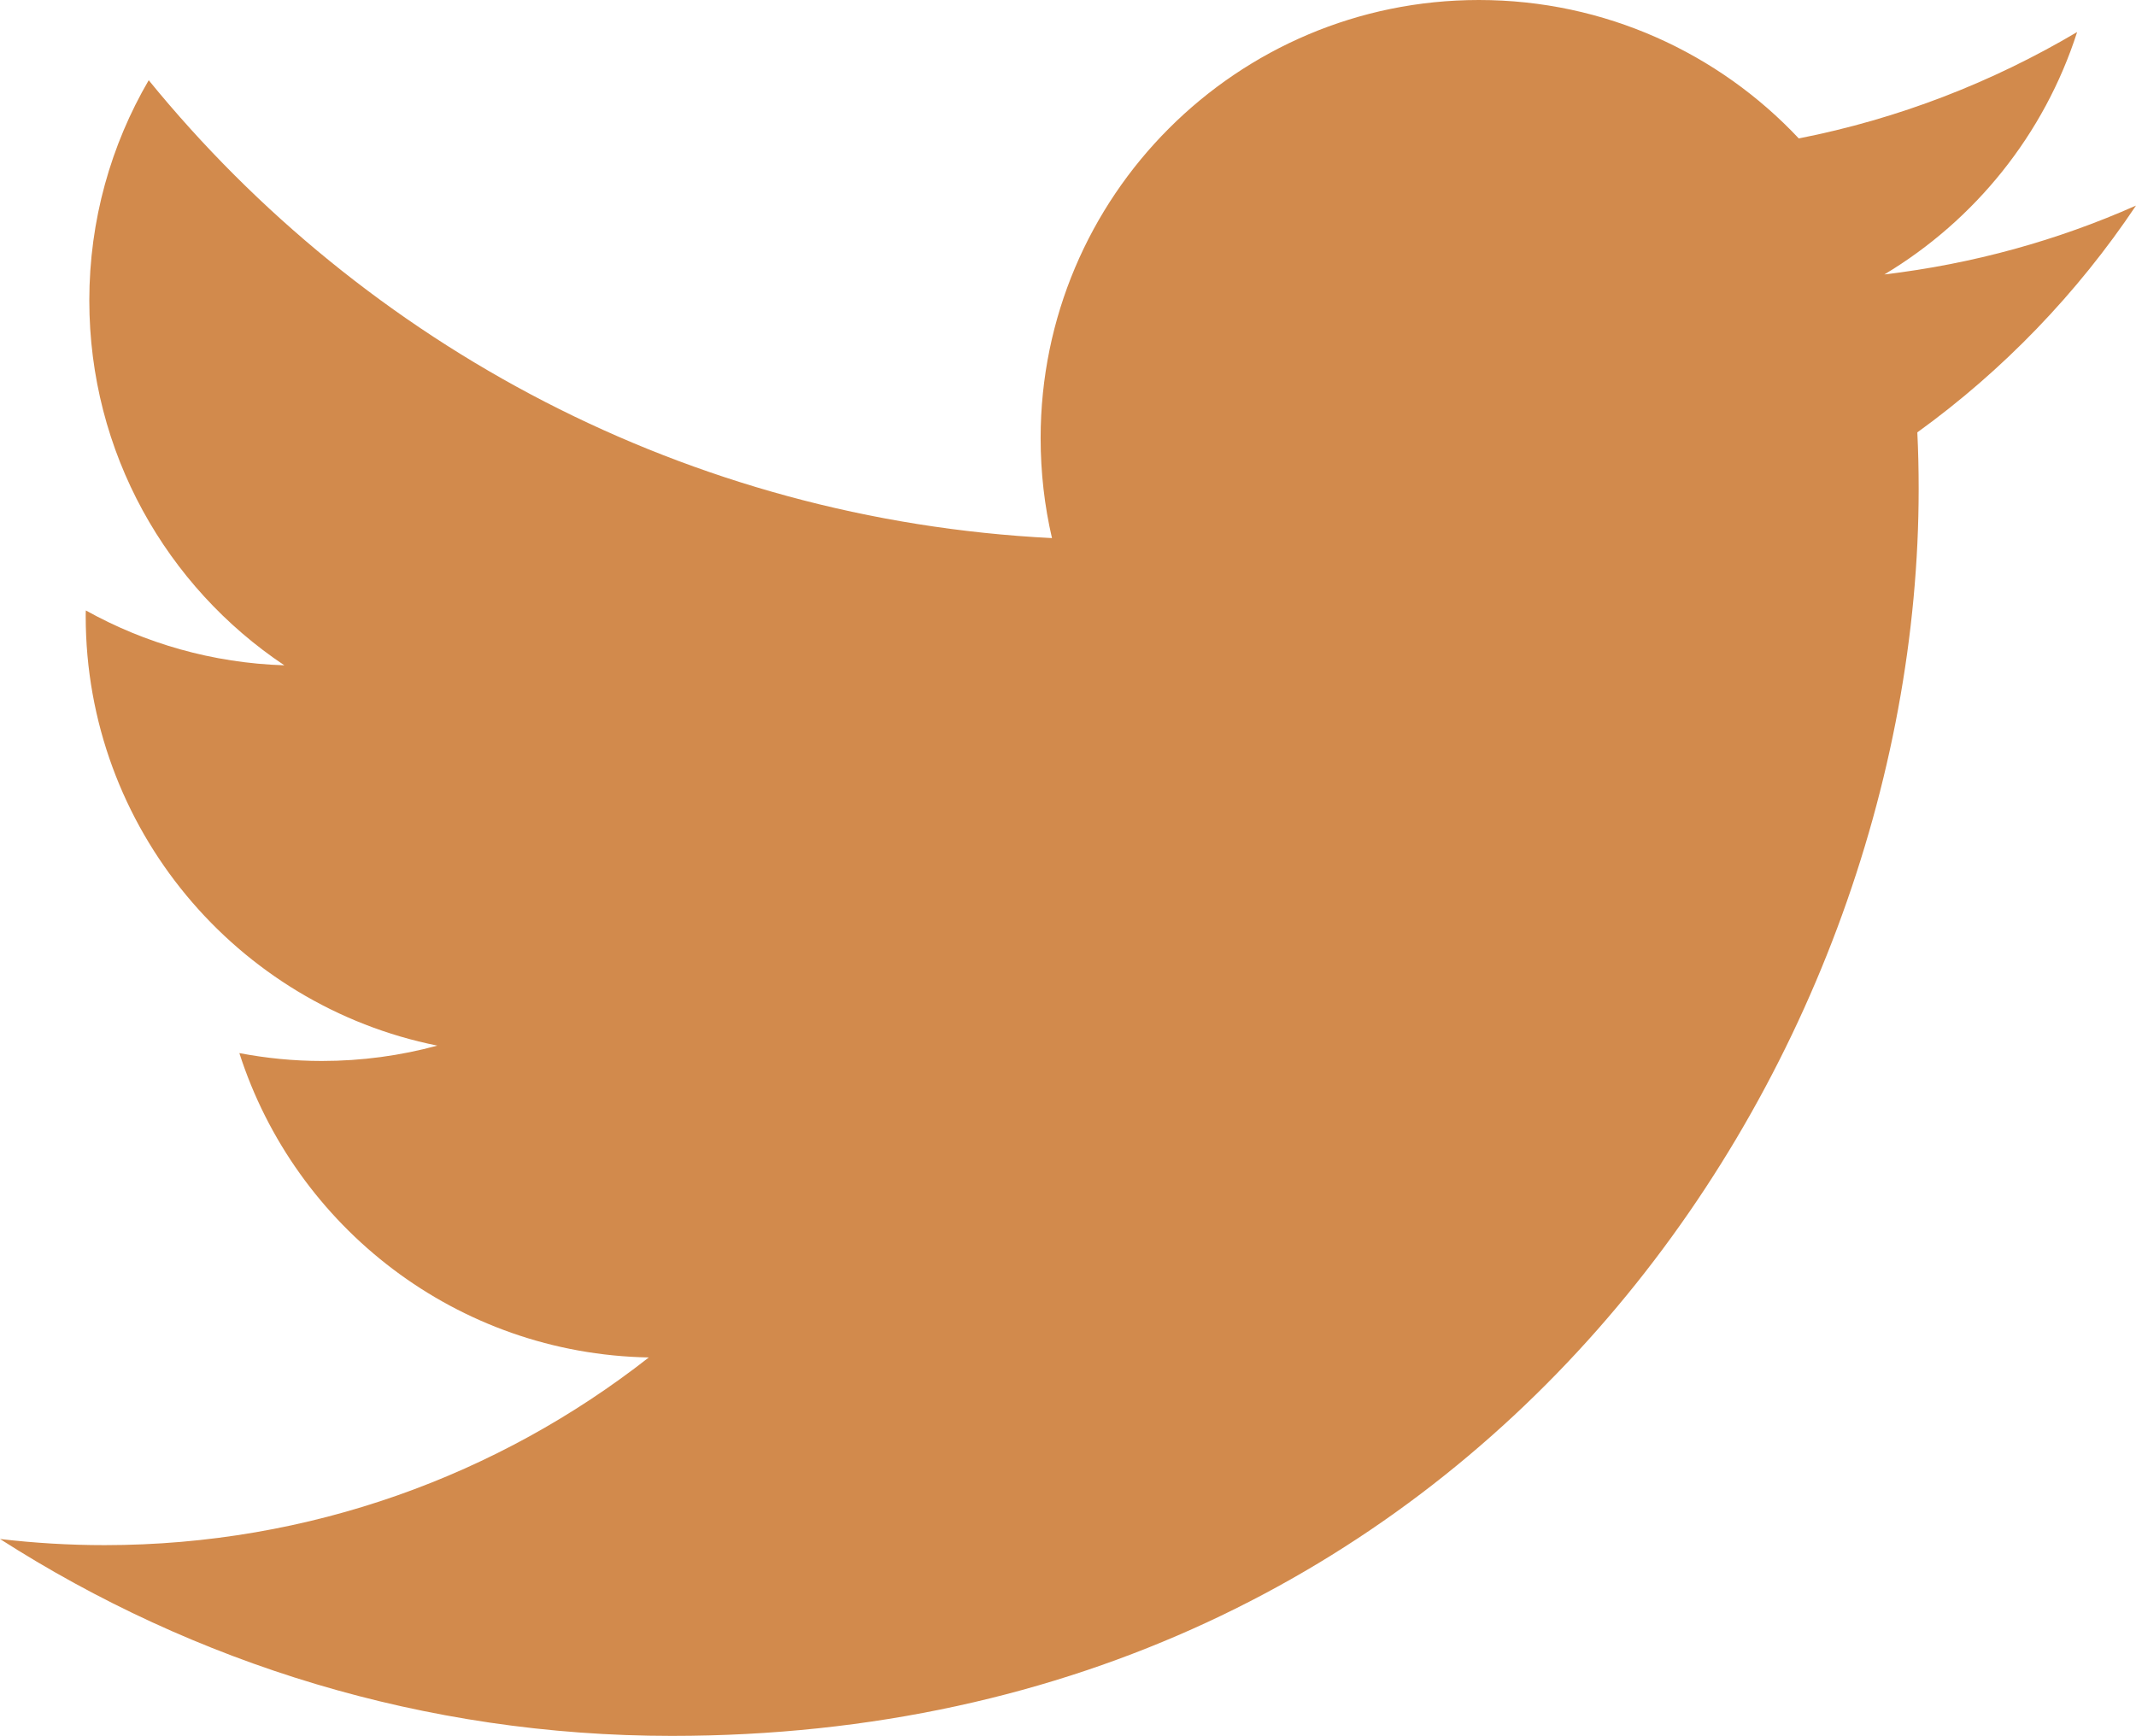
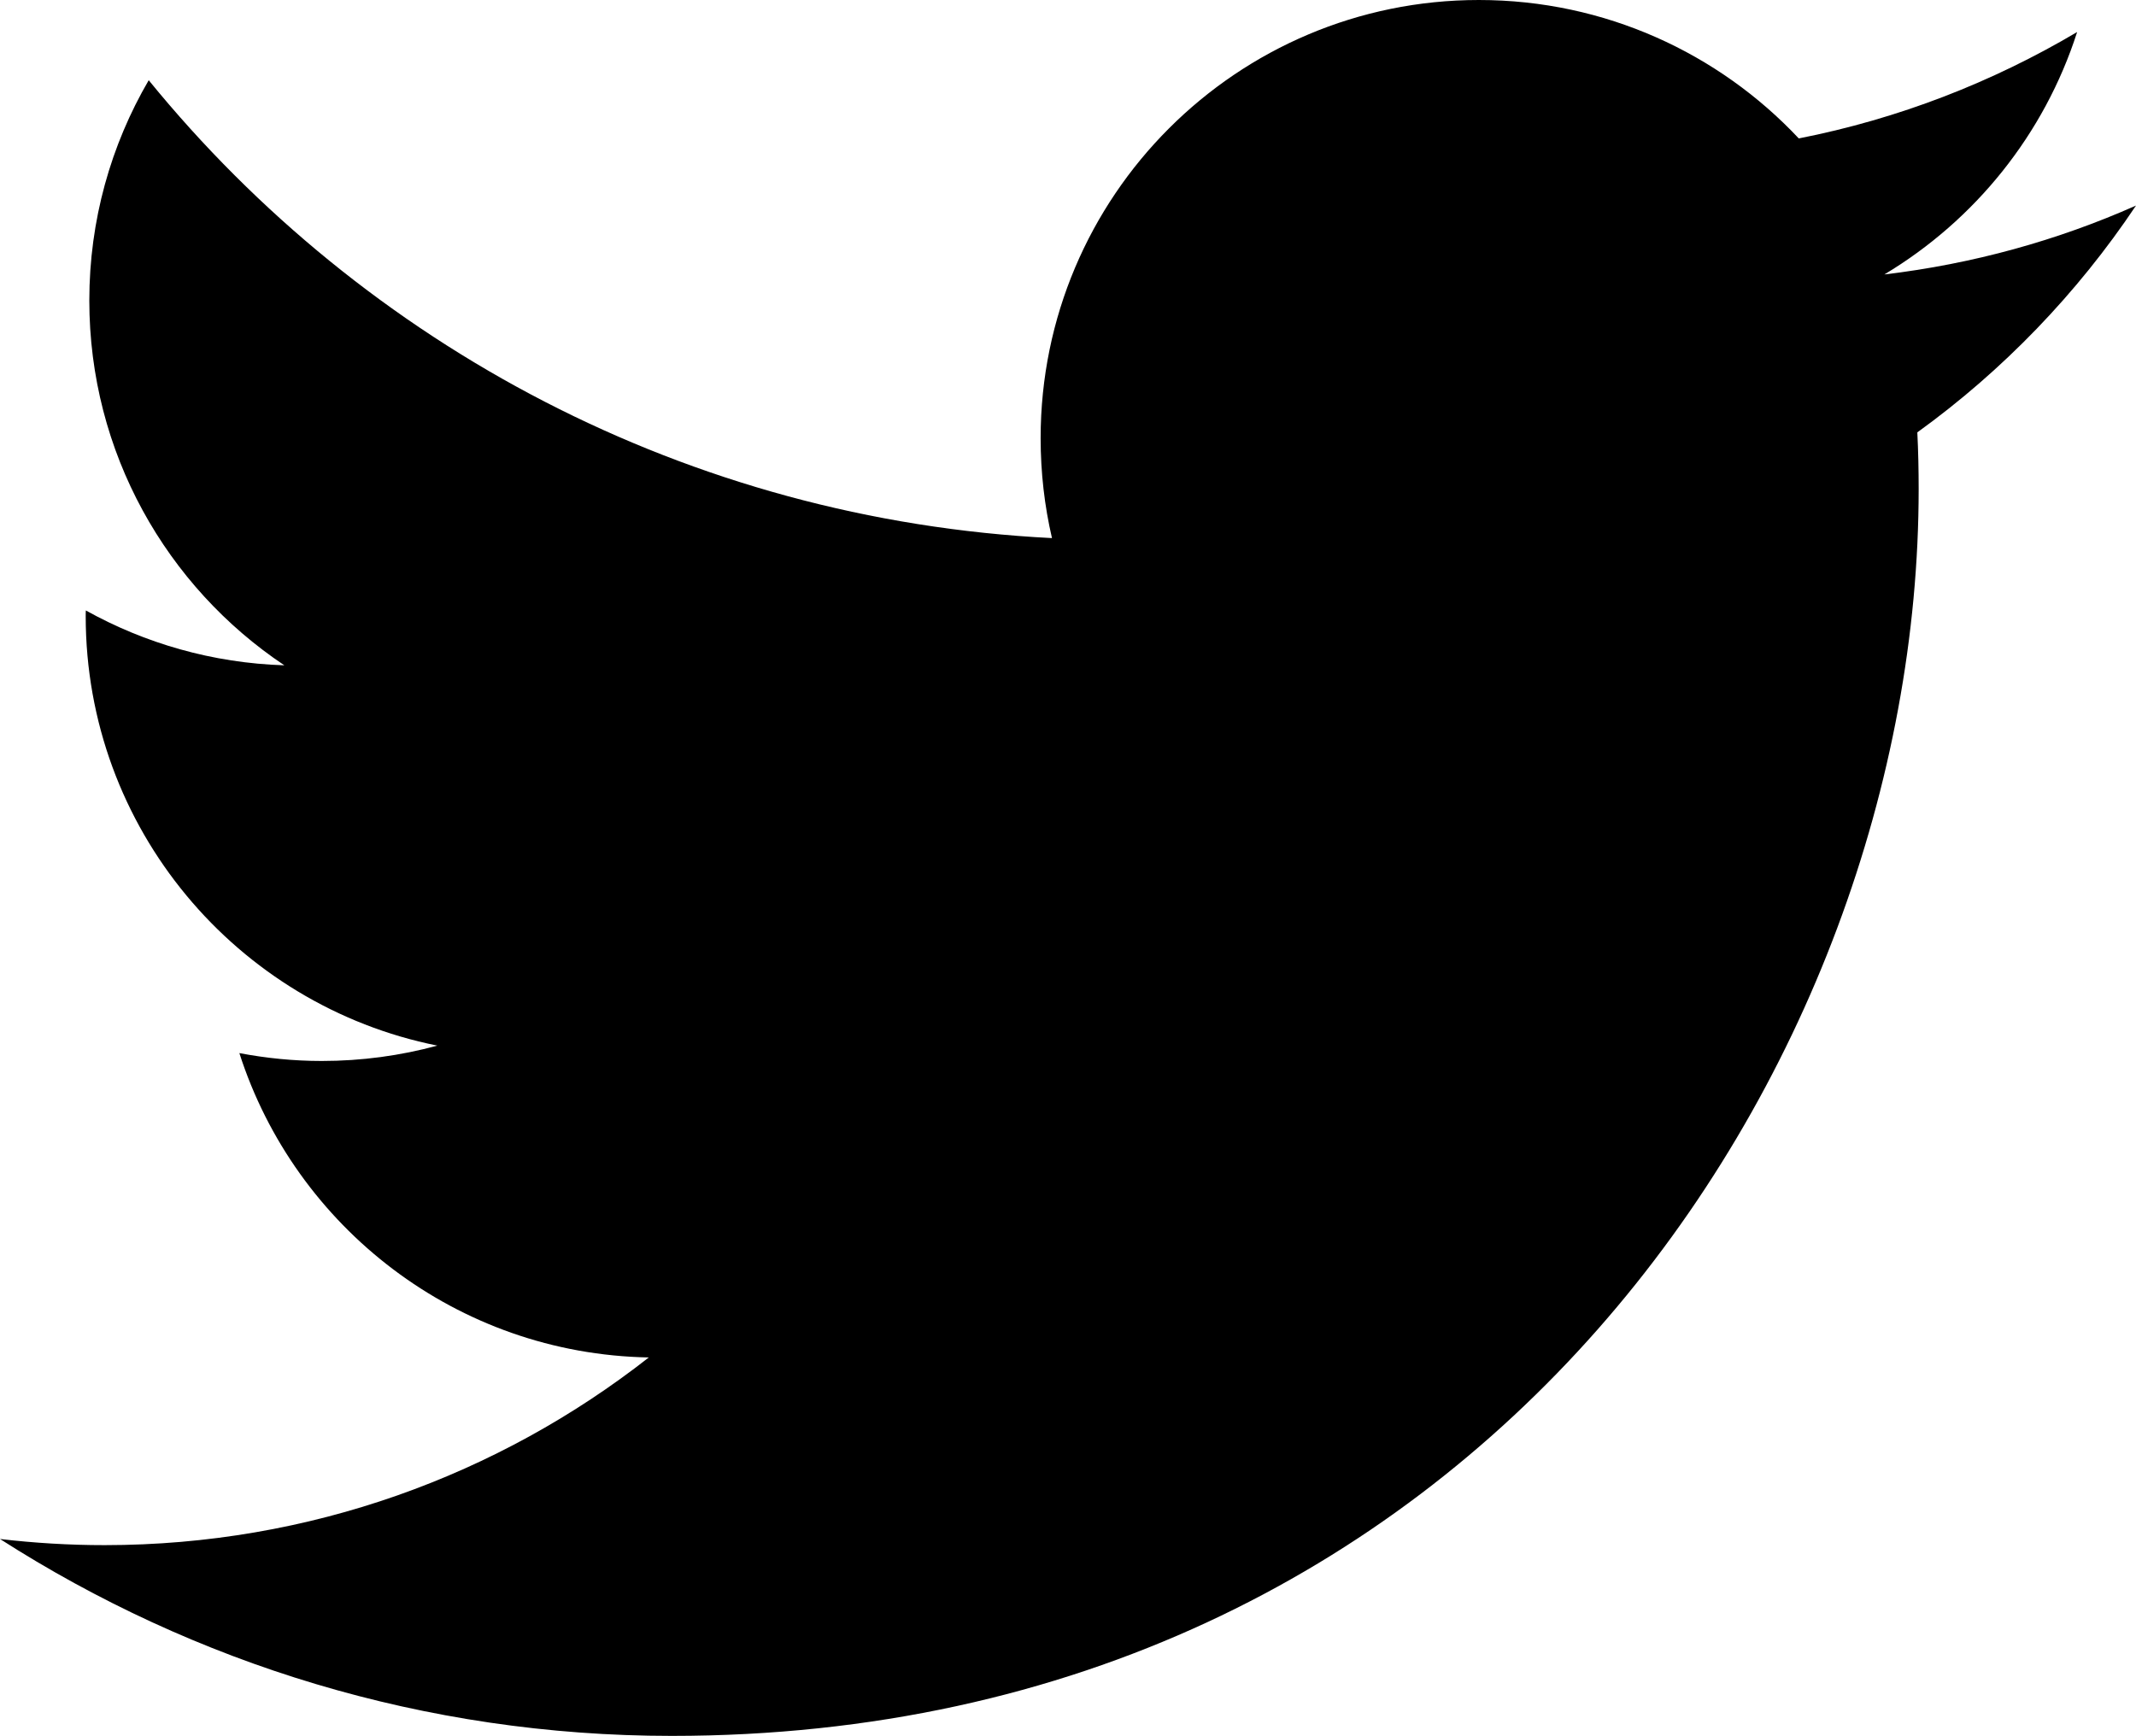
<svg xmlns="http://www.w3.org/2000/svg" width="16" height="13" viewBox="0 0 16 13" fill="none">
-   <path d="M5.032 13.004C11.07 13.004 14.372 8.001 14.372 3.664C14.372 3.521 14.369 3.38 14.362 3.239C15.003 2.776 15.56 2.198 16 1.54C15.412 1.801 14.779 1.977 14.115 2.056C14.793 1.65 15.313 1.007 15.559 0.24C14.924 0.616 14.222 0.89 13.474 1.037C12.875 0.399 12.022 0 11.078 0C9.265 0 7.795 1.47 7.795 3.282C7.795 3.54 7.824 3.79 7.88 4.031C5.152 3.894 2.732 2.587 1.114 0.601C0.831 1.086 0.669 1.65 0.669 2.251C0.669 3.39 1.248 4.395 2.13 4.984C1.591 4.967 1.085 4.819 0.643 4.573C0.642 4.587 0.642 4.6 0.642 4.615C0.642 6.205 1.774 7.532 3.276 7.833C3 7.908 2.71 7.948 2.41 7.948C2.199 7.948 1.993 7.927 1.793 7.889C2.211 9.193 3.423 10.143 4.86 10.169C3.736 11.05 2.321 11.575 0.783 11.575C0.518 11.575 0.257 11.559 0 11.529C1.453 12.46 3.178 13.004 5.032 13.004Z" fill="#D28A4C" />
+   <path d="M5.032 13.004C11.07 13.004 14.372 8.001 14.372 3.664C14.372 3.521 14.369 3.38 14.362 3.239C15.003 2.776 15.56 2.198 16 1.54C15.412 1.801 14.779 1.977 14.115 2.056C14.793 1.65 15.313 1.007 15.559 0.24C14.924 0.616 14.222 0.89 13.474 1.037C12.875 0.399 12.022 0 11.078 0C9.265 0 7.795 1.47 7.795 3.282C7.795 3.54 7.824 3.79 7.88 4.031C5.152 3.894 2.732 2.587 1.114 0.601C0.831 1.086 0.669 1.65 0.669 2.251C0.669 3.39 1.248 4.395 2.13 4.984C1.591 4.967 1.085 4.819 0.643 4.573C0.642 4.587 0.642 4.6 0.642 4.615C0.642 6.205 1.774 7.532 3.276 7.833C3 7.908 2.71 7.948 2.41 7.948C2.199 7.948 1.993 7.927 1.793 7.889C2.211 9.193 3.423 10.143 4.86 10.169C3.736 11.05 2.321 11.575 0.783 11.575C0.518 11.575 0.257 11.559 0 11.529C1.453 12.46 3.178 13.004 5.032 13.004Z" fill="currentColor" />
</svg>
